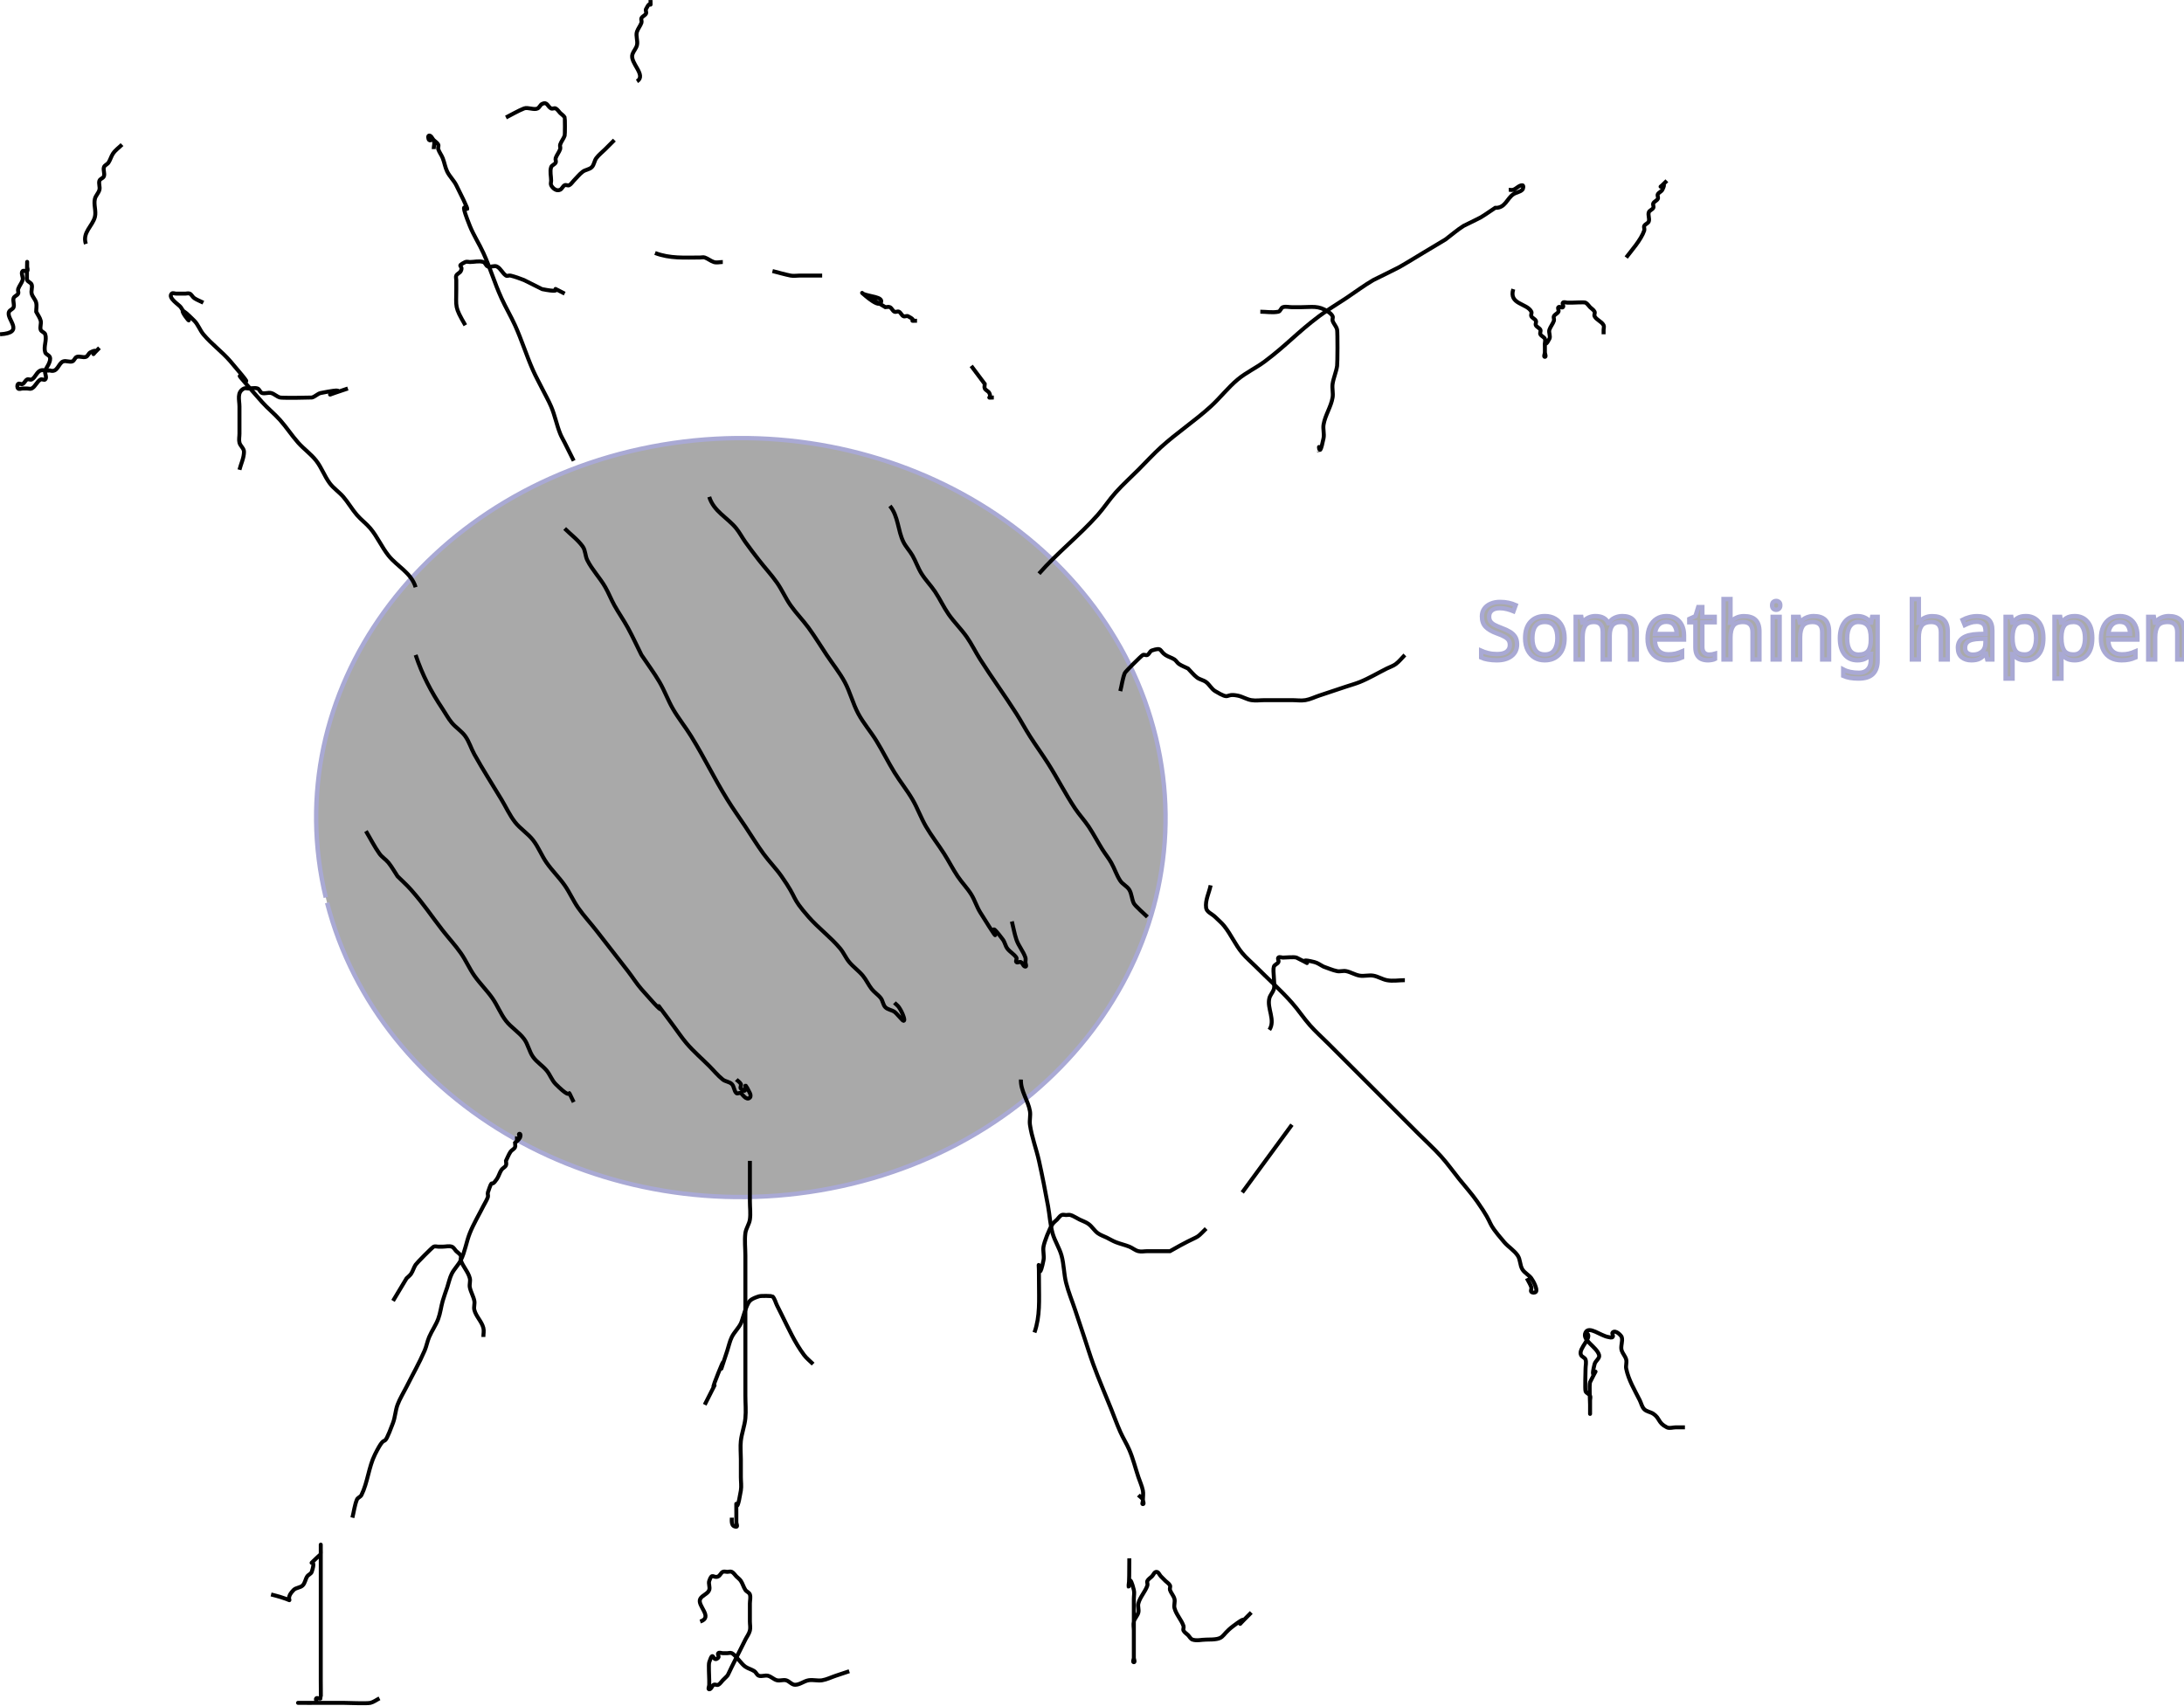
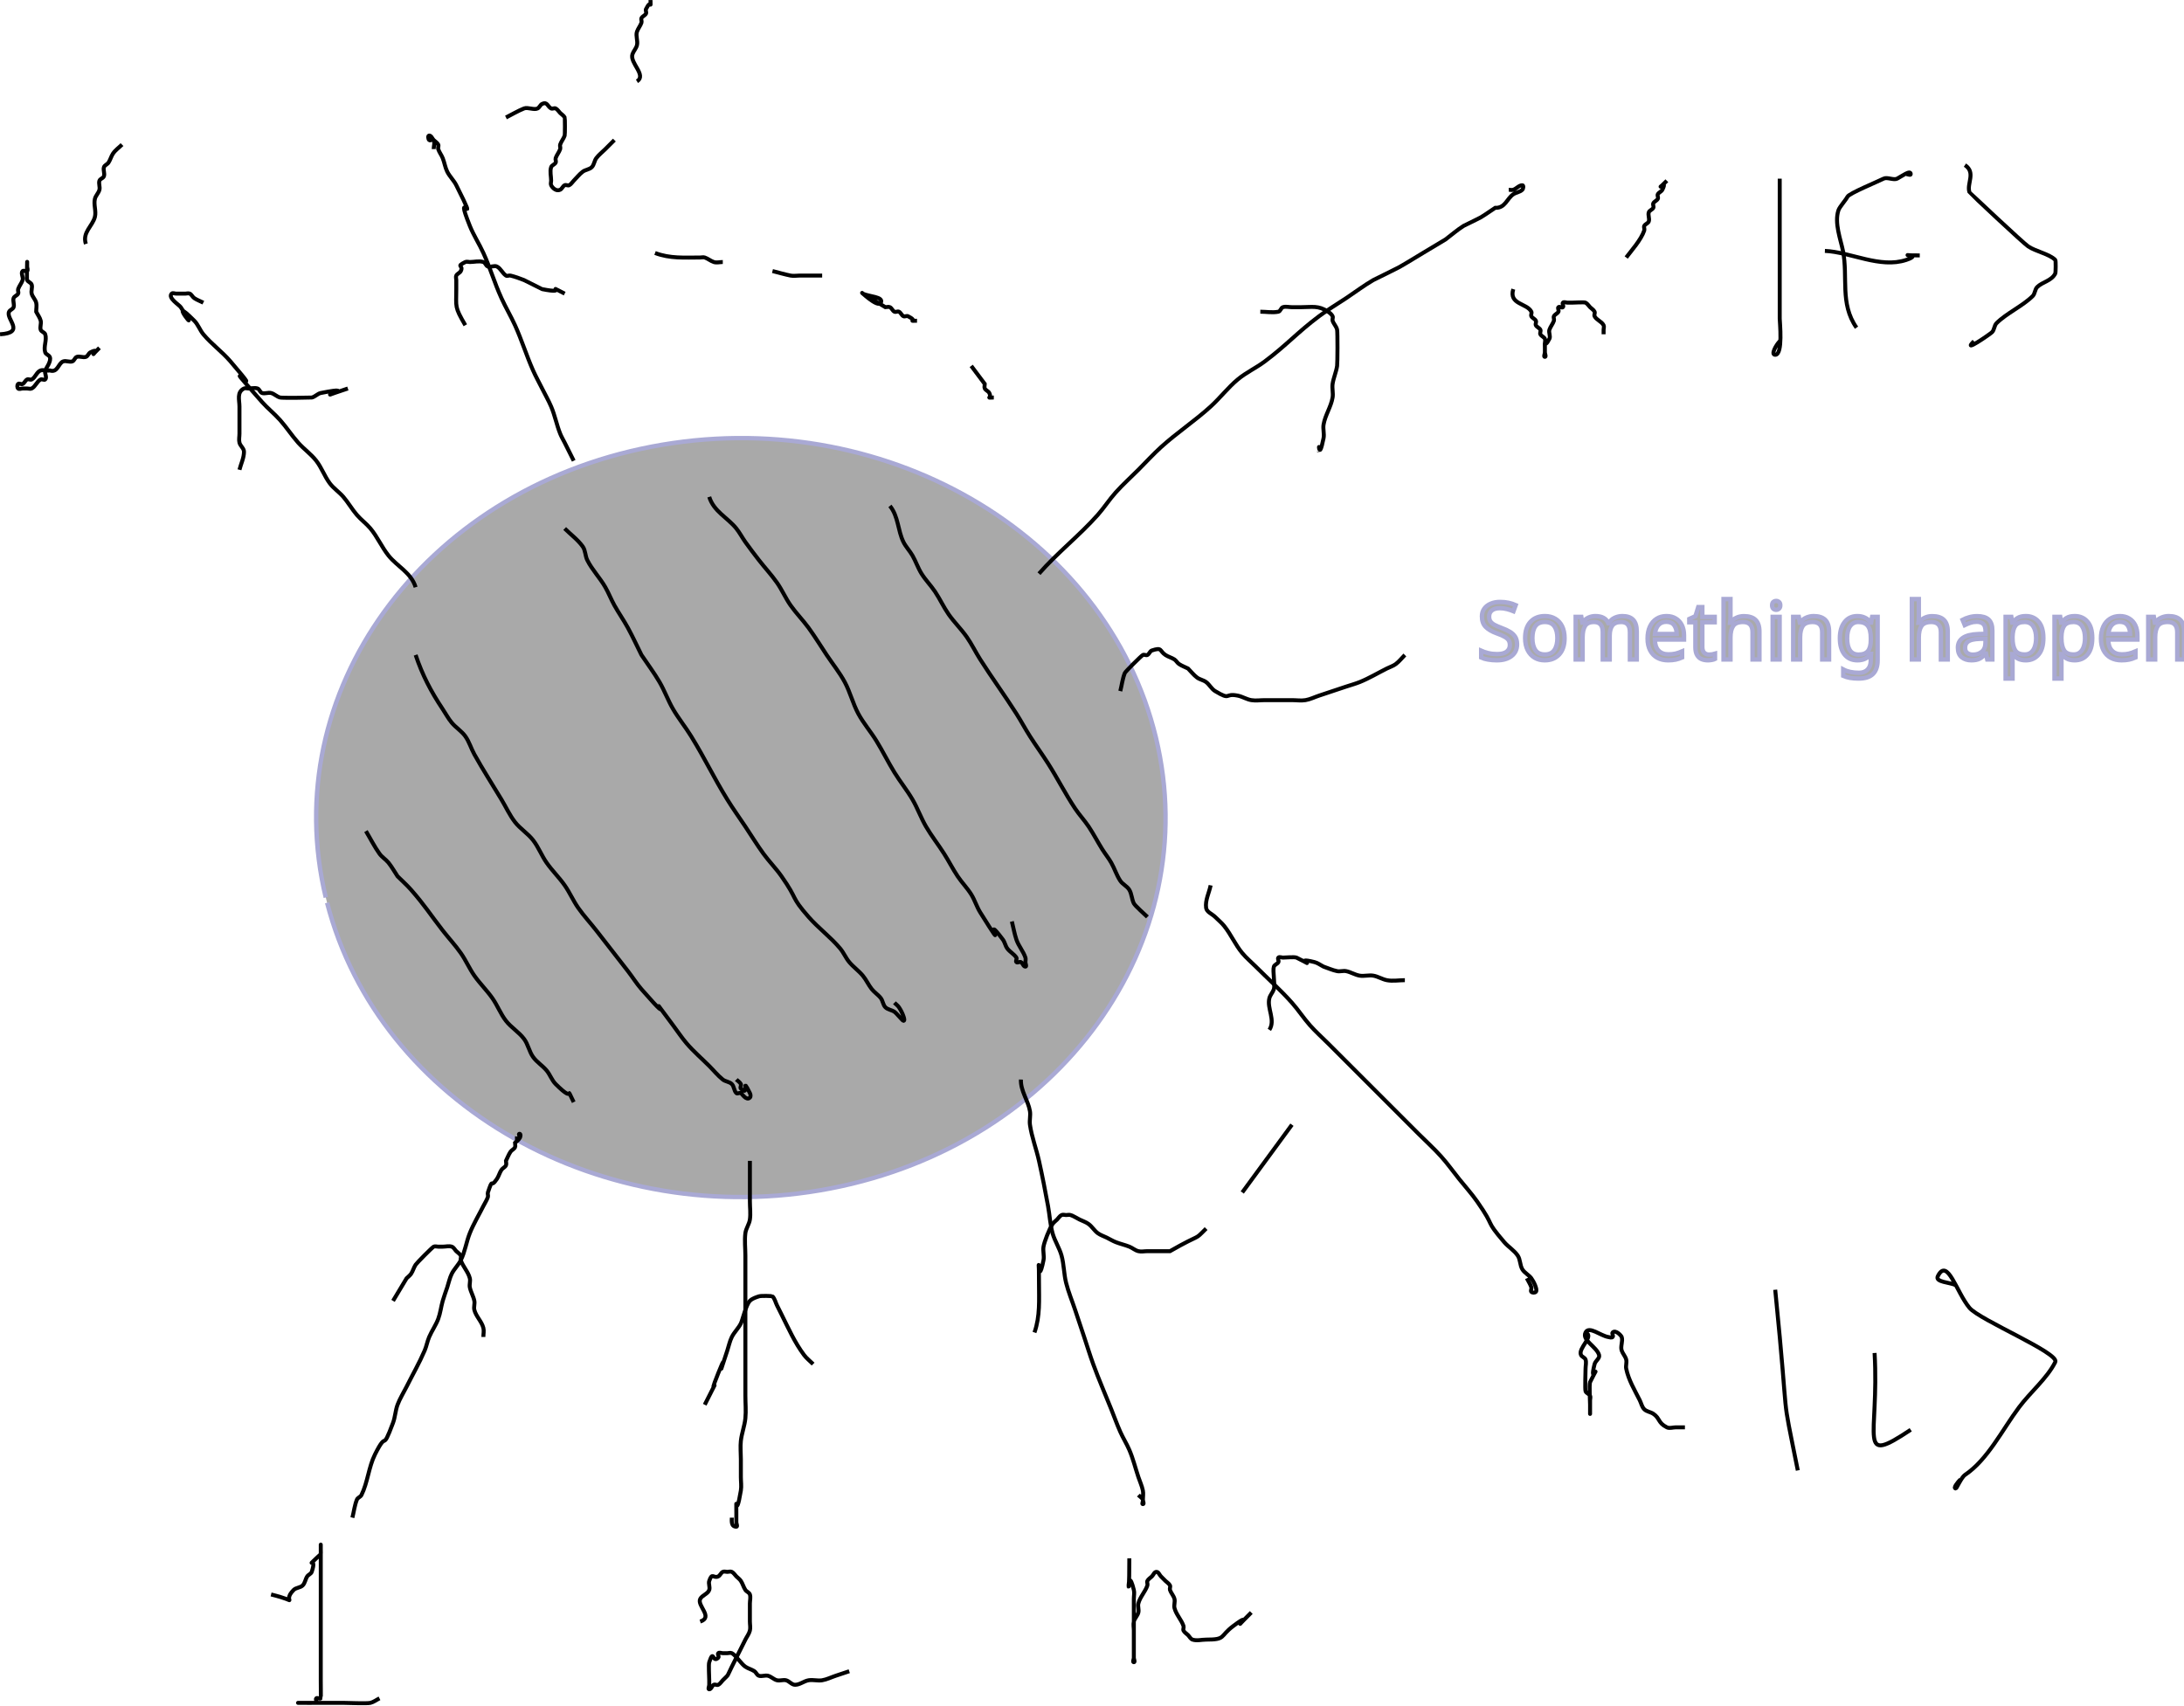
<svg xmlns="http://www.w3.org/2000/svg" width="549.43" height="429.034" id="svg2" version="1.1">
  <defs id="defs4" />
  <g id="layer1" transform="translate(-104.5312,-295.5312)">
    <path style="opacity:0.336;fill:#000000;fill-opacity:1;stroke:#000080;stroke-width:1.1;stroke-miterlimit:4;stroke-opacity:1;stroke-dasharray:none" id="path2985" d="m 186.488,521.336 c -12.429,-51.535 24.246,-102.316 81.916,-113.422 57.67,-11.107 114.496,21.667 126.925,73.202 12.429,51.535 -24.246,102.316 -81.916,113.422 -57.094,10.996 -113.485,-21.024 -126.596,-71.884" />
    <path style="fill:none;stroke:#000000;stroke-width:1px;stroke-linecap:butt;stroke-linejoin:miter;stroke-opacity:1" d="m 209.091,460.317 c 1.715,5.103 3.873,9.218 6.818,13.636 0.758,1.136 1.398,2.36 2.273,3.409 1.029,1.235 2.475,2.101 3.409,3.409 0.985,1.378 1.45,3.065 2.273,4.545 2.145,3.861 4.545,7.576 6.818,11.364 1.136,1.894 2.053,3.938 3.409,5.682 1.316,1.691 3.23,2.854 4.545,4.545 1.356,1.743 2.142,3.872 3.409,5.682 1.391,1.987 3.155,3.695 4.545,5.682 1.267,1.809 2.142,3.872 3.409,5.682 1.391,1.987 3.056,3.767 4.545,5.682 2.652,3.409 5.303,6.818 7.955,10.227 1.163,1.495 2.162,3.12 3.409,4.545 10.298,11.769 -0.641,-2.37 7.955,9.091 1.136,1.515 2.177,3.107 3.409,4.545 1.743,2.034 3.788,3.788 5.682,5.682 1.136,1.136 2.154,2.405 3.409,3.409 0.661,0.529 1.674,0.537 2.273,1.136 0.599,0.599 0.537,1.674 1.136,2.273 0.268,0.268 0.798,-0.169 1.136,0 0.296,0.148 1.384,2.025 2.273,1.136 0.268,-0.268 0.169,-0.798 0,-1.136 -2.365,-4.729 0.078,1.215 -2.273,-1.136 -0.268,-0.268 0.169,-0.798 0,-1.136 -0.24,-0.479 -0.758,-0.758 -1.136,-1.136" id="path2987" />
    <path style="fill:none;stroke:#000000;stroke-width:1px;stroke-linecap:butt;stroke-linejoin:miter;stroke-opacity:1" d="m 246.591,428.499 c 1.515,1.515 3.3,2.802 4.545,4.545 0.696,0.975 0.601,2.338 1.136,3.409 1.222,2.443 3.19,4.447 4.545,6.818 0.84,1.471 1.45,3.065 2.273,4.545 1.073,1.931 2.351,3.743 3.409,5.682 1.217,2.231 2.273,4.545 3.409,6.818 1.515,2.273 3.169,4.459 4.545,6.818 1.28,2.195 2.129,4.623 3.409,6.818 1.376,2.359 3.114,4.492 4.545,6.818 3.603,5.855 5.488,10.054 9.091,15.909 1.432,2.326 3.03,4.545 4.545,6.818 1.515,2.273 2.939,4.609 4.545,6.818 1.427,1.962 3.155,3.695 4.545,5.682 4.356,6.222 2.108,4.844 6.818,10.227 2.469,2.822 5.554,5.074 7.955,7.955 0.874,1.049 1.398,2.36 2.273,3.409 1.029,1.235 2.38,2.175 3.409,3.409 0.874,1.049 1.42,2.343 2.273,3.409 0.669,0.837 1.63,1.416 2.273,2.273 0.508,0.678 0.537,1.674 1.136,2.273 0.599,0.599 1.568,0.667 2.273,1.136 0.552,0.368 2.054,2.273 2.273,2.273 0.379,0 0.12,-0.777 0,-1.136 -0.268,-0.804 -0.667,-1.568 -1.136,-2.273 -0.297,-0.446 -0.758,-0.758 -1.136,-1.136" id="path2989" />
    <path style="fill:none;stroke:#000000;stroke-width:1px;stroke-linecap:butt;stroke-linejoin:miter;stroke-opacity:1" d="m 282.955,420.544 c 1.126,3.664 4.637,5.228 6.818,7.955 0.853,1.066 1.479,2.298 2.273,3.409 1.101,1.541 2.246,3.05 3.409,4.545 1.489,1.915 3.155,3.695 4.545,5.682 1.267,1.809 2.142,3.872 3.409,5.682 1.391,1.987 3.119,3.72 4.545,5.682 1.607,2.209 3.03,4.545 4.545,6.818 1.515,2.273 3.25,4.413 4.545,6.818 1.368,2.54 2.041,5.415 3.409,7.955 1.295,2.405 3.114,4.492 4.545,6.818 1.601,2.601 2.945,5.354 4.545,7.955 1.432,2.326 3.169,4.459 4.545,6.818 1.28,2.195 2.129,4.623 3.409,6.818 1.376,2.359 3.079,4.514 4.545,6.818 1.186,1.863 2.184,3.844 3.409,5.682 1.051,1.576 2.405,2.939 3.409,4.545 0.898,1.437 1.375,3.109 2.273,4.545 7.981,12.77 -0.153,-0.962 5.682,6.818 0.508,0.678 0.628,1.595 1.136,2.273 0.643,0.857 1.678,1.381 2.273,2.273 0.21,0.315 -0.268,0.869 0,1.136 0.268,0.268 0.798,-0.169 1.136,0 0.479,0.24 0.601,1.136 1.136,1.136 0.379,0 0,-0.758 0,-1.136 0,-0.379 0.12,-0.777 0,-1.136 -0.536,-1.607 -1.737,-2.938 -2.273,-4.545 -0.494,-1.482 -0.758,-3.03 -1.136,-4.545" id="path2991" />
    <path style="fill:none;stroke:#000000;stroke-width:1px;stroke-linecap:butt;stroke-linejoin:miter;stroke-opacity:1" d="m 328.409,422.817 c 2.149,2.623 1.962,6.196 3.409,9.091 0.611,1.222 1.595,2.223 2.273,3.409 0.84,1.471 1.375,3.109 2.273,4.545 1.004,1.606 2.359,2.97 3.409,4.545 1.225,1.838 2.142,3.872 3.409,5.682 1.391,1.987 3.155,3.695 4.545,5.682 1.267,1.809 2.223,3.818 3.409,5.682 2.933,4.609 6.158,9.027 9.091,13.636 1.186,1.863 2.223,3.818 3.409,5.682 1.466,2.304 3.079,4.514 4.545,6.818 2.372,3.727 4.368,7.688 6.818,11.364 1.051,1.576 2.359,2.97 3.409,4.545 1.225,1.838 2.238,3.809 3.409,5.682 0.724,1.158 1.595,2.223 2.273,3.409 0.84,1.471 1.333,3.136 2.273,4.545 0.594,0.891 1.722,1.354 2.273,2.273 0.616,1.027 0.601,2.338 1.136,3.409 0.303,0.607 2.811,2.811 3.409,3.409" id="path2993" />
    <path style="fill:none;stroke:#000000;stroke-width:1px;stroke-linecap:butt;stroke-linejoin:miter;stroke-opacity:1" d="m 196.591,504.635 c 1.136,1.894 2.125,3.885 3.409,5.682 0.623,0.872 1.603,1.436 2.273,2.273 0.853,1.066 1.515,2.273 2.273,3.409 1.136,1.136 2.351,2.2 3.409,3.409 3.509,4.01 4.824,6.202 7.955,10.227 1.489,1.915 3.155,3.695 4.545,5.682 1.267,1.809 2.142,3.872 3.409,5.682 1.391,1.987 3.155,3.695 4.545,5.682 1.267,1.809 2.053,3.938 3.409,5.682 1.316,1.691 3.26,2.831 4.545,4.545 1.016,1.355 1.288,3.167 2.273,4.545 0.934,1.308 2.38,2.175 3.409,3.409 0.874,1.049 1.307,2.443 2.273,3.409 5.485,5.485 1.948,-0.65 4.545,4.545" id="path2995" />
    <path style="fill:none;stroke:#000000;stroke-width:1px;stroke-linecap:butt;stroke-linejoin:miter;stroke-opacity:1" d="m 193.182,677.362 c 0.379,-1.515 0.556,-3.095 1.136,-4.545 0.199,-0.497 0.897,-0.657 1.136,-1.136 1.591,-3.182 1.818,-7.045 3.409,-10.227 3.297,-6.594 1.557,0.014 4.545,-7.955 0.548,-1.462 0.588,-3.083 1.136,-4.545 0.595,-1.586 1.515,-3.03 2.273,-4.545 1.515,-3.03 3.211,-5.977 4.545,-9.091 0.472,-1.101 0.665,-2.308 1.136,-3.409 0.667,-1.557 1.678,-2.959 2.273,-4.545 0.548,-1.462 0.707,-3.044 1.136,-4.545 0.329,-1.152 0.758,-2.273 1.136,-3.409 0.379,-1.136 0.601,-2.338 1.136,-3.409 0.611,-1.222 1.662,-2.188 2.273,-3.409 1.071,-2.143 1.383,-4.594 2.273,-6.818 0.929,-2.323 2.29,-4.58 3.409,-6.818 0.379,-0.758 0.869,-1.469 1.136,-2.273 0.12,-0.359 -0.12,-0.777 0,-1.136 1.373,-4.12 0.539,-0.809 2.273,-3.409 0.47,-0.705 0.667,-1.568 1.136,-2.273 0.297,-0.446 0.897,-0.657 1.136,-1.136 0.169,-0.339 0,-0.758 0,-1.136 0.379,-0.758 0.667,-1.568 1.136,-2.273 0.297,-0.446 0.897,-0.657 1.136,-1.136 0.169,-0.339 0,-0.758 0,-1.136 0.379,-0.379 0.897,-0.657 1.136,-1.136 0.169,-0.339 -0.379,-1.136 0,-1.136 0.379,0 0.268,0.869 0,1.136 -0.268,0.268 -0.758,0 -1.136,0" id="path2997" />
    <path style="fill:none;stroke:#000000;stroke-width:1px;stroke-linecap:butt;stroke-linejoin:miter;stroke-opacity:1" d="m 203.409,622.817 c 1.136,-1.894 2.273,-3.788 3.409,-5.682 0.379,-0.379 0.839,-0.691 1.136,-1.136 0.47,-0.705 0.667,-1.568 1.136,-2.273 0.315,-0.473 4.139,-4.342 4.545,-4.545 0.339,-0.169 0.758,0 1.136,0 0.379,0 0.758,0 1.136,0 0.758,0 1.554,-0.24 2.273,0 0.508,0.169 0.758,0.758 1.136,1.136 0.379,0.379 0.897,0.657 1.136,1.136 0.169,0.339 -0.12,0.777 0,1.136 0.536,1.607 1.862,2.902 2.273,4.545 0.184,0.735 -0.149,1.53 0,2.273 0.235,1.175 0.901,2.235 1.136,3.409 0.149,0.743 -0.184,1.538 0,2.273 0.411,1.643 1.862,2.902 2.273,4.545 0.184,0.735 0,1.515 0,2.273" id="path2999" />
    <path style="fill:none;stroke:#000000;stroke-width:1px;stroke-linecap:butt;stroke-linejoin:miter;stroke-opacity:1" d="m 293.182,587.589 c 0,3.409 0,6.818 0,10.227 0,1.515 0.214,3.046 0,4.545 -0.169,1.186 -0.988,2.221 -1.136,3.409 -0.235,1.879 0,3.788 0,5.682 0,3.788 0,7.576 0,11.364 0,6.061 0,12.121 0,18.182 0,1.894 0,3.788 0,5.682 0,1.894 0.188,3.797 0,5.682 -0.192,1.922 -0.923,3.762 -1.136,5.682 -0.167,1.506 0,3.03 0,4.545 0,1.515 0,3.03 0,4.545 0,1.136 0.187,2.288 0,3.409 -1.376,8.256 -1.136,-0.399 -1.136,5.682 0,0.758 0,1.515 0,2.273 0,0.379 0.379,1.136 0,1.136 -1.404,0 -1.136,-1.594 -1.136,-2.273" id="path3001" />
    <path style="fill:none;stroke:#000000;stroke-width:1px;stroke-linecap:butt;stroke-linejoin:miter;stroke-opacity:1" d="m 281.818,648.953 c 5.173,-10.346 0.065,0.406 3.409,-7.955 3.344,-8.36 -1.496,5.625 2.273,-5.682 0.379,-1.136 0.601,-2.338 1.136,-3.409 0.611,-1.222 1.662,-2.188 2.273,-3.409 0.444,-0.888 1.28,-4.689 2.273,-5.682 0.599,-0.599 1.469,-0.869 2.273,-1.136 0.564,-0.188 3.312,-0.097 3.409,0 0.599,0.599 0.758,1.515 1.136,2.273 0.379,0.758 0.758,1.515 1.136,2.273 1.752,3.504 3.317,7.074 5.682,10.227 0.643,0.857 1.515,1.515 2.273,2.273" id="path3003" />
    <path style="fill:none;stroke:#000000;stroke-width:1px;stroke-linecap:butt;stroke-linejoin:miter;stroke-opacity:1" d="m 361.364,567.135 c -0.108,2.877 1.819,5.234 2.273,7.955 0.187,1.121 -0.161,2.284 0,3.409 0.442,3.092 1.595,6.042 2.273,9.091 0.838,3.771 1.582,7.563 2.273,11.364 0.412,2.267 0.53,4.595 1.136,6.818 0.537,1.968 1.736,3.714 2.273,5.682 0.606,2.223 0.578,4.583 1.136,6.818 0.581,2.324 1.515,4.545 2.273,6.818 0.758,2.273 1.515,4.545 2.273,6.818 0.758,2.273 1.454,4.567 2.273,6.818 1.394,3.834 3.03,7.576 4.545,11.364 0.758,1.894 1.444,3.818 2.273,5.682 0.688,1.548 1.605,2.988 2.273,4.545 0.944,2.202 1.515,4.545 2.273,6.818 0.379,1.136 0.901,2.235 1.136,3.409 0.149,0.743 0,1.515 0,2.273 0,0.379 0.379,1.136 0,1.136 -0.379,0 0.169,-0.798 0,-1.136 -0.24,-0.479 -0.758,-0.758 -1.136,-1.136" id="path3005" />
    <path style="fill:none;stroke:#000000;stroke-width:1px;stroke-linecap:butt;stroke-linejoin:miter;stroke-opacity:1" d="m 364.773,630.771 c 1.451,-4.159 1.136,-8.227 1.136,-12.5 0,-10.875 -0.508,2.541 1.136,-5.682 0.223,-1.114 -0.187,-2.288 0,-3.409 0.205,-1.232 1.448,-4.445 2.273,-5.682 0.297,-0.446 0.758,-0.758 1.136,-1.136 0.379,-0.379 0.657,-0.897 1.136,-1.136 0.339,-0.169 0.758,0 1.136,0 0.379,0 0.777,-0.12 1.136,0 0.804,0.268 1.515,0.758 2.273,1.136 0.758,0.379 1.595,0.628 2.273,1.136 0.857,0.643 1.416,1.63 2.273,2.273 0.678,0.508 1.515,0.758 2.273,1.136 0.758,0.379 1.486,0.822 2.273,1.136 1.112,0.445 2.297,0.692 3.409,1.136 0.786,0.315 1.451,0.931 2.273,1.136 0.735,0.184 1.515,0 2.273,0 1.894,0 3.788,0 5.682,0 8.42,-4.811 5.795,-2.386 9.091,-5.682" id="path3007" />
    <path style="fill:none;stroke:#000000;stroke-width:1px;stroke-linecap:butt;stroke-linejoin:miter;stroke-opacity:1" d="m 417.045,595.544 12.5,-17.045" id="path3009" />
    <path style="fill:none;stroke:#000000;stroke-width:1px;stroke-linecap:butt;stroke-linejoin:miter;stroke-opacity:1" d="m 409.091,518.271 c -0.379,1.894 -1.41,3.77 -1.136,5.682 0.152,1.061 1.515,1.515 2.273,2.273 0.758,0.758 1.603,1.436 2.273,2.273 1.706,2.133 2.797,4.72 4.545,6.818 1.029,1.235 2.273,2.273 3.409,3.409 3.03,3.03 6.244,5.888 9.091,9.091 1.611,1.813 2.934,3.869 4.545,5.682 1.424,1.602 3.03,3.03 4.545,4.545 3.788,3.788 7.576,7.576 11.364,11.364 3.788,3.788 7.576,7.576 11.364,11.364 1.894,1.894 3.89,3.691 5.682,5.682 1.623,1.803 3.03,3.788 4.545,5.682 1.515,1.894 3.155,3.695 4.545,5.682 4.855,6.936 1.679,4.232 6.818,10.227 1.046,1.22 2.518,2.072 3.409,3.409 0.664,0.997 0.52,2.382 1.136,3.409 0.551,0.919 1.63,1.416 2.273,2.273 0.556,0.742 1.642,2.903 1.136,3.409 -0.268,0.268 -0.869,0.268 -1.136,0 -0.268,-0.268 0.12,-0.777 0,-1.136 -0.268,-0.804 -0.758,-1.515 -1.136,-2.273" id="path3011" />
    <path style="fill:none;stroke:#000000;stroke-width:1px;stroke-linecap:butt;stroke-linejoin:miter;stroke-opacity:1" d="m 423.864,554.635 c 1.608,-2.454 -0.643,-5.382 0,-7.955 0.205,-0.822 0.869,-1.469 1.136,-2.273 0.363,-1.089 -0.351,-4.629 0,-5.682 0.169,-0.508 0.897,-0.657 1.136,-1.136 0.169,-0.339 -0.268,-0.869 0,-1.136 0.268,-0.268 0.758,0 1.136,0 0.747,0 2.768,-0.214 3.409,0 6.438,3.219 -1.694,-0.423 4.545,1.136 0.822,0.205 1.515,0.758 2.273,1.136 1.136,0.379 2.235,0.901 3.409,1.136 0.743,0.149 1.53,-0.149 2.273,0 1.175,0.235 2.228,0.939 3.409,1.136 1.121,0.187 2.288,-0.187 3.409,0 1.182,0.197 2.235,0.901 3.409,1.136 1.486,0.297 3.03,0 4.545,0" id="path3013" />
    <path style="fill:none;stroke:#000000;stroke-width:1px;stroke-linecap:butt;stroke-linejoin:miter;stroke-opacity:1" d="m 503.409,630.771 c 2.333,0.911 -2,3.954 -1.136,5.682 0.24,0.479 0.967,0.628 1.136,1.136 0.24,0.719 0,1.515 0,2.273 0,0.634 -0.173,5.162 0,5.682 0.169,0.508 0.897,0.657 1.136,1.136 0.169,0.339 0,0.758 0,1.136 0,0.758 0,1.515 0,2.273 0,0.379 0,1.515 0,1.136 0,-0.758 0,-1.515 0,-2.273 0,-0.93 -0.245,-4.946 0,-5.682 3.219,-6.438 -0.423,1.694 1.136,-4.545 0.205,-0.822 1.369,-1.458 1.136,-2.273 -0.607,-2.124 -4.397,-3.706 -3.409,-5.682 0.864,-1.728 3.777,0.819 5.682,1.136 0.374,0.062 0.869,0.268 1.136,0 0.268,-0.268 -0.268,-0.869 0,-1.136 0.758,-0.758 2.162,0.804 2.273,1.136 0.359,1.078 -0.359,2.331 0,3.409 0.268,0.804 0.931,1.451 1.136,2.273 0.184,0.735 -0.149,1.53 0,2.273 0.568,2.841 2.132,5.4 3.409,7.955 0.379,0.758 0.537,1.674 1.136,2.273 0.599,0.599 1.568,0.667 2.273,1.136 1.705,1.136 1.136,2.273 3.409,3.409 0.678,0.339 1.515,0 2.273,0 0.758,0 1.515,0 2.273,0" id="path3015" />
    <path style="fill:none;stroke:#000000;stroke-width:1px;stroke-linecap:butt;stroke-linejoin:miter;stroke-opacity:1" d="m 172.727,696.68 c 8.074,2.018 2.379,2.166 5.682,-1.136 0.599,-0.599 1.674,-0.537 2.273,-1.136 0.599,-0.599 0.667,-1.568 1.136,-2.273 0.297,-0.446 0.967,-0.628 1.136,-1.136 1.404,-4.213 -1.529,-0.744 1.136,-3.409 1.404,-1.404 1.136,-0.601 1.136,-2.273 0,-0.379 0,-1.515 0,-1.136 0,11.364 0,22.727 0,34.091 0,0.417 0.046,4.5 0,4.545 -0.268,0.268 -0.869,-0.268 -1.136,0 -0.268,0.268 0.268,0.869 0,1.136 -0.037,0.037 -3.133,0 -3.409,0 -0.379,0 -1.515,0 -1.136,0 3.788,0 7.576,0 11.364,0 1.182,0 5.924,0.223 6.818,0 0.822,-0.205 1.515,-0.758 2.273,-1.136" id="path3017" />
    <path style="fill:none;stroke:#000000;stroke-width:1px;stroke-linecap:butt;stroke-linejoin:miter;stroke-opacity:1" d="m 280.682,703.499 c 3.388,-1.094 -0.847,-3.988 0,-5.682 0.479,-0.958 1.934,-1.256 2.273,-2.273 0.24,-0.719 -0.24,-1.554 0,-2.273 0.754,-2.261 1.061,-0.53 2.273,-1.136 0.479,-0.24 0.657,-0.897 1.136,-1.136 0.339,-0.169 0.758,0 1.136,0 0.379,0 0.798,-0.169 1.136,0 0.479,0.24 0.758,0.758 1.136,1.136 0.379,0.379 0.839,0.691 1.136,1.136 0.47,0.705 0.667,1.568 1.136,2.273 0.297,0.446 0.967,0.628 1.136,1.136 0.24,0.719 0,1.515 0,2.273 0,0.758 0,1.515 0,2.273 0,0.758 0,1.515 0,2.273 0,0.758 0.184,1.538 0,2.273 -0.205,0.822 -0.758,1.515 -1.136,2.273 -1.136,2.273 -2.273,4.545 -3.409,6.818 -1.376,2.752 -0.537,1.674 -2.273,3.409 -0.379,0.379 -0.657,0.897 -1.136,1.136 -0.339,0.169 -0.798,-0.169 -1.136,0 -0.479,0.24 -0.601,1.136 -1.136,1.136 -0.379,0 0,-0.758 0,-1.136 0,-0.379 0,-0.758 0,-1.136 0,-0.962 -0.204,-3.935 0,-4.545 1.182,-3.547 0.758,0.379 2.273,-1.136 0.268,-0.268 -0.268,-0.869 0,-1.136 0.268,-0.268 0.758,0 1.136,0 0.379,0 0.758,0 1.136,0 0.379,0 0.798,-0.169 1.136,0 1.007,0.504 2.375,2.719 3.409,3.409 0.705,0.47 1.568,0.667 2.273,1.136 0.446,0.297 0.628,0.967 1.136,1.136 0.719,0.24 1.538,-0.184 2.273,0 0.822,0.205 1.451,0.931 2.273,1.136 0.735,0.184 1.538,-0.184 2.273,0 0.822,0.205 1.426,1.136 2.273,1.136 1.198,0 2.228,-0.939 3.409,-1.136 1.121,-0.187 2.288,0.187 3.409,0 1.182,-0.197 2.273,-0.758 3.409,-1.136 1.136,-0.379 2.273,-0.758 3.409,-1.136" id="path3019" />
    <path style="fill:none;stroke:#000000;stroke-width:1px;stroke-linecap:butt;stroke-linejoin:miter;stroke-opacity:1" d="m 388.636,687.589 c 0,15.399 -0.847,0.021 1.136,7.955 0.184,0.735 0,1.515 0,2.273 0,2.652 0,5.303 0,7.955 0,2.273 0,4.545 0,6.818 0,0.379 0.379,1.136 0,1.136 -0.379,0 0,-0.758 0,-1.136 0,-1.515 0,-3.03 0,-4.545 0,-0.758 0,-1.515 0,-2.273 0,-0.758 -0.184,-1.538 0,-2.273 0.205,-0.822 0.931,-1.451 1.136,-2.273 0.184,-0.735 -0.184,-1.538 0,-2.273 0.411,-1.643 1.737,-2.938 2.273,-4.545 0.12,-0.359 -0.169,-0.798 0,-1.136 0.24,-0.479 0.758,-0.758 1.136,-1.136 0.379,-0.379 0.601,-1.136 1.136,-1.136 0.536,0 0.758,0.758 1.136,1.136 0.379,0.379 0.758,0.758 1.136,1.136 0.379,0.379 0.897,0.657 1.136,1.136 0.169,0.339 -0.12,0.777 0,1.136 0.268,0.804 0.931,1.451 1.136,2.273 0.184,0.735 -0.184,1.538 0,2.273 0.411,1.643 1.737,2.938 2.273,4.545 0.12,0.359 -0.169,0.798 0,1.136 0.24,0.479 0.758,0.758 1.136,1.136 0.379,0.379 0.628,0.967 1.136,1.136 1.078,0.359 2.273,0 3.409,0 5.058,0 3.315,-0.781 6.818,-3.409 6.462,-4.846 -2.413,3.549 4.545,-3.409" id="path3021" />
    <path style="fill:none;stroke:#000000;stroke-width:1px;stroke-linecap:butt;stroke-linejoin:miter;stroke-opacity:1" d="m 209.091,443.271 c -1.126,-3.664 -4.637,-5.228 -6.818,-7.955 -1.706,-2.133 -2.797,-4.72 -4.545,-6.818 -1.029,-1.235 -2.363,-2.189 -3.409,-3.409 -1.233,-1.438 -2.177,-3.107 -3.409,-4.545 -1.046,-1.22 -2.445,-2.123 -3.409,-3.409 -1.325,-1.767 -2.053,-3.938 -3.409,-5.682 -1.316,-1.691 -3.122,-2.944 -4.545,-4.545 -1.611,-1.813 -2.934,-3.869 -4.545,-5.682 -1.424,-1.602 -3.122,-2.944 -4.545,-4.545 -13.46,-15.143 2.947,2.492 -7.955,-10.227 -2.092,-2.44 -4.761,-4.349 -6.818,-6.818 -0.874,-1.049 -1.307,-2.443 -2.273,-3.409 -7.576,-7.576 2.652,5.682 -3.409,-3.409 -0.387,-0.581 -3.332,-2.349 -2.273,-3.409 0.268,-0.268 0.758,0 1.136,0 0.758,0 1.515,0 2.273,0 0.379,0 0.798,-0.169 1.136,0 0.479,0.24 0.691,0.839 1.136,1.136 0.705,0.47 1.515,0.758 2.273,1.136" id="path3023" />
    <path style="fill:none;stroke:#000000;stroke-width:1px;stroke-linecap:butt;stroke-linejoin:miter;stroke-opacity:1" d="m 164.773,413.726 c 0.379,-1.515 1.136,-2.984 1.136,-4.545 0,-0.847 -0.931,-1.451 -1.136,-2.273 -0.184,-0.735 0,-1.515 0,-2.273 0,-2.273 0,-4.545 0,-6.818 0,-1.648 -0.727,-3.614 1.136,-4.545 0.339,-0.169 0.758,0 1.136,0 0.758,0 1.554,-0.24 2.273,0 0.508,0.169 0.628,0.967 1.136,1.136 0.719,0.24 1.538,-0.184 2.273,0 0.822,0.205 1.451,0.931 2.273,1.136 0.572,0.143 7.748,0.041 7.955,0 0.831,-0.166 1.442,-0.97 2.273,-1.136 11.517,-2.303 -4.953,2.787 6.818,-1.136" id="path3025" />
    <path style="fill:none;stroke:#000000;stroke-width:1px;stroke-linecap:butt;stroke-linejoin:miter;stroke-opacity:1" d="m 248.864,411.453 c -0.758,-1.515 -1.515,-3.03 -2.273,-4.545 -0.379,-0.758 -0.822,-1.486 -1.136,-2.273 -0.89,-2.224 -1.329,-4.616 -2.273,-6.818 -0.667,-1.557 -1.515,-3.03 -2.273,-4.545 -0.758,-1.515 -1.585,-2.997 -2.273,-4.545 -1.657,-3.728 -2.857,-7.65 -4.545,-11.364 -1.051,-2.313 -2.358,-4.505 -3.409,-6.818 -1.847,-4.063 -2.699,-7.301 -4.545,-11.364 -1.051,-2.313 -2.465,-4.459 -3.409,-6.818 -4.34,-10.85 2.982,2.555 -3.409,-10.227 -0.611,-1.222 -1.662,-2.188 -2.273,-3.409 -0.536,-1.071 -0.692,-2.297 -1.136,-3.409 -0.315,-0.786 -0.869,-1.469 -1.136,-2.273 -0.12,-0.359 0.169,-0.798 0,-1.136 -0.24,-0.479 -0.758,-0.758 -1.136,-1.136 -0.379,-0.379 -0.601,-1.136 -1.136,-1.136 -0.379,0 -0.268,0.869 0,1.136 0.268,0.268 0.967,-0.339 1.136,0 0.339,0.678 0,1.515 0,2.273" id="path3027" />
    <path style="fill:none;stroke:#000000;stroke-width:1px;stroke-linecap:butt;stroke-linejoin:miter;stroke-opacity:1" d="m 221.591,377.362 c -2.769,-4.751 -2.273,-4.474 -2.273,-9.091 0,-0.758 0,-1.515 0,-2.273 0,-0.379 -0.169,-0.798 0,-1.136 0.24,-0.479 0.897,-0.657 1.136,-1.136 0.784,-1.567 -1.376,-1.016 1.136,-2.273 0.339,-0.169 0.758,0 1.136,0 1.136,0 2.331,-0.359 3.409,0 0.508,0.169 0.628,0.967 1.136,1.136 0.719,0.24 1.595,-0.339 2.273,0 0.958,0.479 1.381,1.678 2.273,2.273 0.315,0.21 0.769,-0.092 1.136,0 1.162,0.291 2.297,0.692 3.409,1.136 0.157,0.063 4.492,2.262 4.545,2.273 7.093,1.419 0.278,-1.566 5.682,1.136" id="path3029" />
    <path style="fill:none;stroke:#000000;stroke-width:1px;stroke-linecap:butt;stroke-linejoin:miter;stroke-opacity:1" d="m 269.318,359.18 c 3.772,1.442 7.45,1.136 11.364,1.136 0.379,0 0.777,-0.12 1.136,0 0.804,0.268 1.469,0.869 2.273,1.136 0.719,0.24 1.515,0 2.273,0" id="path3031" />
    <path style="fill:none;stroke:#000000;stroke-width:1px;stroke-linecap:butt;stroke-linejoin:miter;stroke-opacity:1" d="m 298.864,363.726 c 1.515,0.379 3.014,0.83 4.545,1.136 0.743,0.149 1.515,0 2.273,0 1.894,0 3.788,0 5.682,0" id="path3033" />
    <path style="fill:none;stroke:#000000;stroke-width:1px;stroke-linecap:butt;stroke-linejoin:miter;stroke-opacity:1" d="m 321.591,369.408 c 1.515,0.758 5.303,0.758 4.545,2.273 -0.758,1.515 -5.743,-3.471 -4.545,-2.273 1.894,1.136 3.788,2.273 5.682,3.409 0.379,0 0.798,-0.169 1.136,0 0.479,0.24 0.657,0.897 1.136,1.136 0.339,0.169 0.798,-0.169 1.136,0 0.479,0.24 0.657,0.897 1.136,1.136 0.339,0.169 0.798,-0.169 1.136,0 2.808,1.404 -0.392,1.136 2.273,1.136" id="path3035" />
    <path style="fill:none;stroke:#000000;stroke-width:1px;stroke-linecap:butt;stroke-linejoin:miter;stroke-opacity:1" d="m 348.864,387.589 c 1.136,1.515 2.273,3.03 3.409,4.545 0,0.379 -0.169,0.798 0,1.136 0.24,0.479 0.897,0.657 1.136,1.136 0.758,1.515 -1.136,1.136 1.136,1.136" id="path3037" />
    <path style="fill:none;stroke:#000000;stroke-width:1px;stroke-linecap:butt;stroke-linejoin:miter;stroke-opacity:1" d="m 365.909,439.862 c 4.579,-5.231 10.154,-9.577 14.773,-14.773 1.611,-1.813 2.923,-3.879 4.545,-5.682 1.792,-1.991 3.788,-3.788 5.682,-5.682 1.894,-1.894 3.7,-3.88 5.682,-5.682 3.984,-3.621 8.516,-6.606 12.5,-10.227 2.378,-2.162 4.349,-4.761 6.818,-6.818 2.098,-1.749 4.633,-2.907 6.818,-4.545 5.524,-4.143 8.112,-7.221 13.636,-11.364 2.185,-1.639 4.545,-3.03 6.818,-4.545 2.273,-1.515 4.459,-3.169 6.818,-4.545 8.794,-4.397 4.639,-2.102 12.5,-6.818 1.894,-1.136 3.788,-2.273 5.682,-3.409 1.515,-1.136 2.939,-2.405 4.545,-3.409 5.767,-2.884 3.136,-1.333 7.955,-4.545 2.513,0.111 2.97,-2.359 4.545,-3.409 0.705,-0.47 1.674,-0.537 2.273,-1.136 0.268,-0.268 0.379,-1.136 0,-1.136 -0.847,0 -1.469,0.869 -2.273,1.136 -0.359,0.12 -0.758,0 -1.136,0" id="path3039" />
    <path style="fill:none;stroke:#000000;stroke-width:1px;stroke-linecap:butt;stroke-linejoin:miter;stroke-opacity:1" d="m 421.591,373.953 c 1.515,0 3.06,0.297 4.545,0 0.525,-0.105 0.628,-0.967 1.136,-1.136 0.719,-0.24 1.515,0 2.273,0 0.758,0 1.515,0 2.273,0 2.806,0 4.351,-0.508 6.818,1.136 0.446,0.297 0.897,0.657 1.136,1.136 0.169,0.339 -0.12,0.777 0,1.136 0.268,0.804 0.97,1.442 1.136,2.273 0.141,0.707 0.109,8.33 0,9.091 -0.221,1.546 -0.915,2.999 -1.136,4.545 -0.161,1.125 0.187,2.288 0,3.409 -0.394,2.363 -1.879,4.455 -2.273,6.818 -0.187,1.121 0.223,2.295 0,3.409 -1.306,6.529 -1.136,-0.326 -1.136,3.409" id="path3041" />
    <path style="fill:none;stroke:#000000;stroke-width:1px;stroke-linecap:butt;stroke-linejoin:miter;stroke-opacity:1" d="m 485.227,368.271 c -1.187,3.891 3.461,3.512 4.545,5.682 0.169,0.339 -0.169,0.798 0,1.136 0.24,0.479 0.897,0.657 1.136,1.136 0.169,0.339 -0.169,0.798 0,1.136 0.24,0.479 0.897,0.657 1.136,1.136 0.169,0.339 -0.169,0.798 0,1.136 0.24,0.479 0.897,0.657 1.136,1.136 0.169,0.339 0,0.758 0,1.136 0,0.379 0,0.758 0,1.136 0,0.379 0,0.758 0,1.136 0,0.379 0.379,1.136 0,1.136 -0.379,0 0,-0.758 0,-1.136 0,-0.379 0,-0.758 0,-1.136 0,-2.665 -0.268,0.536 1.136,-2.273 0.339,-0.678 -0.24,-1.554 0,-2.273 0.268,-0.804 0.869,-1.469 1.136,-2.273 0.12,-0.359 -0.169,-0.798 0,-1.136 0.24,-0.479 0.897,-0.657 1.136,-1.136 0.169,-0.339 -0.268,-0.869 0,-1.136 0.268,-0.268 0.869,0.268 1.136,0 0.268,-0.268 -0.268,-0.869 0,-1.136 0.268,-0.268 0.758,0 1.136,0 0.379,0 0.758,0 1.136,0 0.512,0 3.063,-0.173 3.409,0 0.479,0.24 0.758,0.758 1.136,1.136 0.379,0.379 0.897,0.657 1.136,1.136 0.169,0.339 -0.169,0.798 0,1.136 0.479,0.958 1.794,1.314 2.273,2.273 0.169,0.339 0,0.758 0,1.136 0,0.379 0,0.758 0,1.136" id="path3043" />
    <path style="fill:none;stroke:#000000;stroke-width:1px;stroke-linecap:butt;stroke-linejoin:miter;stroke-opacity:1" d="m 513.636,360.317 c 1.256,-1.675 3.752,-4.438 4.545,-6.818 0.12,-0.359 -0.169,-0.798 0,-1.136 0.24,-0.479 0.967,-0.628 1.136,-1.136 0.24,-0.719 -0.24,-1.554 0,-2.273 0.169,-0.508 0.897,-0.657 1.136,-1.136 0.169,-0.339 -0.169,-0.798 0,-1.136 0.24,-0.479 0.897,-0.657 1.136,-1.136 0.169,-0.339 -0.169,-0.798 0,-1.136 0.24,-0.479 0.897,-0.657 1.136,-1.136 1.672,-3.344 -2.632,1.496 1.136,-2.273" id="path3045" />
    <path style="fill:none;stroke:#000000;stroke-width:1px;stroke-linecap:butt;stroke-linejoin:miter;stroke-opacity:1" d="m 231.818,325.089 c 1.515,-0.758 2.973,-1.644 4.545,-2.273 0.951,-0.38 2.497,0.456 3.409,0 0.479,-0.24 0.657,-0.897 1.136,-1.136 1.332,-0.666 1.349,0.674 2.273,1.136 0.339,0.169 0.798,-0.169 1.136,0 0.479,0.24 0.758,0.758 1.136,1.136 0.379,0.379 0.897,0.657 1.136,1.136 0.085,0.169 0.083,4.296 0,4.545 -0.268,0.804 -0.869,1.469 -1.136,2.273 -0.12,0.359 0.12,0.777 0,1.136 -0.268,0.804 -0.869,1.469 -1.136,2.273 -0.12,0.359 0.169,0.798 0,1.136 -0.24,0.479 -0.967,0.628 -1.136,1.136 -0.359,1.078 0,2.273 0,3.409 0,0.379 -0.169,0.798 0,1.136 0.37,0.739 1.332,1.607 2.273,1.136 0.479,-0.24 0.657,-0.897 1.136,-1.136 0.339,-0.169 0.798,0.169 1.136,0 0.479,-0.24 0.758,-0.758 1.136,-1.136 0.758,-0.758 1.416,-1.63 2.273,-2.273 0.678,-0.508 1.674,-0.537 2.273,-1.136 0.599,-0.599 0.628,-1.595 1.136,-2.273 0.643,-0.857 1.515,-1.515 2.273,-2.273 0.758,-0.758 1.515,-1.515 2.273,-2.273" id="path3047" />
    <path style="fill:none;stroke:#000000;stroke-width:1px;stroke-linecap:butt;stroke-linejoin:miter;stroke-opacity:1" d="m 264.773,315.999 c 2.505,-1.556 -1.865,-4.632 -1.136,-6.818 0.268,-0.804 0.931,-1.451 1.136,-2.273 0.276,-1.102 -0.359,-2.331 0,-3.409 0.268,-0.804 0.869,-1.469 1.136,-2.273 0.12,-0.359 -0.169,-0.798 0,-1.136 0.24,-0.479 0.897,-0.657 1.136,-1.136 0.169,-0.339 -0.169,-0.798 0,-1.136 1.404,-2.808 1.136,0.392 1.136,-2.273" id="path3049" />
    <path style="fill:none;stroke:#000000;stroke-width:1px;stroke-linecap:butt;stroke-linejoin:miter;stroke-opacity:1" d="m 104.545,379.635 c 6.522,-0.386 1.36,-3.857 2.273,-5.682 0.24,-0.479 0.967,-0.628 1.136,-1.136 0.24,-0.719 -0.24,-1.554 0,-2.273 0.169,-0.508 0.897,-0.657 1.136,-1.136 0.169,-0.339 -0.12,-0.777 0,-1.136 0.268,-0.804 0.869,-1.469 1.136,-2.273 0.24,-0.719 -0.536,-1.737 0,-2.273 0.268,-0.268 0.869,0.268 1.136,0 0.268,-0.268 0,-0.758 0,-1.136 0,-0.379 0,-1.515 0,-1.136 0,0.27 -0.127,4.291 0,4.545 0.24,0.479 0.967,0.628 1.136,1.136 0.24,0.719 -0.184,1.538 0,2.273 0.205,0.822 0.931,1.451 1.136,2.273 0.184,0.735 0,1.515 0,2.273 0.379,0.758 0.931,1.451 1.136,2.273 0.184,0.735 -0.24,1.554 0,2.273 0.169,0.508 0.967,0.628 1.136,1.136 0.479,1.437 -0.479,3.108 0,4.545 0.169,0.508 0.897,0.657 1.136,1.136 0.513,1.027 -0.979,2.936 -1.136,3.409 -0.24,0.719 0.536,1.737 0,2.273 -0.268,0.268 -0.798,-0.169 -1.136,0 -0.958,0.479 -1.314,1.794 -2.273,2.273 -0.339,0.169 -0.758,0 -1.136,0 -0.379,0 -0.758,0 -1.136,0 -0.379,0 -0.869,0.268 -1.136,0 -0.268,-0.268 -0.268,-0.869 0,-1.136 0.268,-0.268 0.798,0.169 1.136,0 0.479,-0.24 0.657,-0.897 1.136,-1.136 0.339,-0.169 0.798,0.169 1.136,0 0.958,-0.479 1.256,-1.934 2.273,-2.273 0.719,-0.24 1.538,0.184 2.273,0 2.057,0.685 2.113,-1.841 3.409,-2.273 0.719,-0.24 1.554,0.24 2.273,0 0.508,-0.169 0.628,-0.967 1.136,-1.136 0.719,-0.24 1.554,0.24 2.273,0 0.508,-0.169 0.657,-0.897 1.136,-1.136 3.344,-1.672 -1.496,2.632 2.273,-1.136" id="path3051" />
    <path style="fill:none;stroke:#000000;stroke-width:1px;stroke-linecap:butt;stroke-linejoin:miter;stroke-opacity:1" d="m 126.136,356.908 c -0.97,-2.886 1.692,-4.494 2.273,-6.818 0.367,-1.47 -0.367,-3.076 0,-4.545 0.205,-0.822 0.931,-1.451 1.136,-2.273 0.184,-0.735 -0.24,-1.554 0,-2.273 0.169,-0.508 0.967,-0.628 1.136,-1.136 0.24,-0.719 -0.24,-1.554 0,-2.273 0.169,-0.508 0.839,-0.691 1.136,-1.136 0.47,-0.705 0.667,-1.568 1.136,-2.273 0.594,-0.891 1.515,-1.515 2.273,-2.273" id="path3053" />
    <path style="fill:none;stroke:#000000;stroke-width:1px;stroke-linecap:butt;stroke-linejoin:miter;stroke-opacity:1" d="m 386.364,469.408 c 0.379,-1.515 0.556,-3.095 1.136,-4.545 0.143,-0.357 4.148,-4.347 4.545,-4.545 0.339,-0.169 0.798,0.169 1.136,0 0.479,-0.24 0.628,-0.967 1.136,-1.136 2.66,-0.887 1.842,0.091 3.409,1.136 0.705,0.47 1.568,0.667 2.273,1.136 0.446,0.297 0.691,0.839 1.136,1.136 0.705,0.47 1.515,0.758 2.273,1.136 0.758,0.758 1.416,1.63 2.273,2.273 0.678,0.508 1.595,0.628 2.273,1.136 0.857,0.643 1.354,1.722 2.273,2.273 4.12,2.472 2.216,0.443 5.682,1.136 1.175,0.235 2.228,0.939 3.409,1.136 1.121,0.187 2.273,0 3.409,0 1.136,0 2.273,0 3.409,0 1.136,0 2.273,0 3.409,0 1.136,0 2.288,0.187 3.409,0 1.182,-0.197 2.273,-0.758 3.409,-1.136 2.273,-0.758 4.545,-1.515 6.818,-2.273 1.136,-0.379 2.297,-0.692 3.409,-1.136 2.323,-0.929 4.58,-2.29 6.818,-3.409 0.758,-0.379 1.595,-0.628 2.273,-1.136 0.857,-0.643 1.515,-1.515 2.273,-2.273" id="path3055" />
    <text xml:space="preserve" style="font-size:20px;font-style:normal;font-variant:normal;font-weight:normal;font-stretch:normal;text-align:start;line-height:125%;writing-mode:lr-tb;text-anchor:start;opacity:0.336;fill:#000000;fill-opacity:1;stroke:#000080;stroke-width:1.1;stroke-miterlimit:4;stroke-opacity:1;stroke-dasharray:none;font-family:Sans;-inkscape-font-specification:Sans" x="476.136" y="461.453" id="text3057">
      <tspan id="tspan3059" x="476.136" y="461.453">Something happens</tspan>
    </text>
+     <path style="fill:none;stroke:#000000;stroke-width:1px;stroke-linecap:butt;stroke-linejoin:miter;stroke-opacity:1" d="m 446.591,324.488 c 3.793,37.935 1.169,22.892 5.682,45.455" id="path3020" transform="translate(104.5312,295.5312)" />
+     <path style="fill:none;stroke:#000000;stroke-width:1px;stroke-linecap:butt;stroke-linejoin:miter;stroke-opacity:1" d="m 471.591,340.397 c 1.211,21.457 -4.642,28.473 9.091,19.318" id="path3022" transform="translate(104.5312,295.5312)" />
+     <path style="fill:none;stroke:#000000;stroke-width:1px;stroke-linecap:butt;stroke-linejoin:miter;stroke-opacity:1" d="m 492.045,323.352 c -1.515,-0.758 -5.303,-0.758 -4.545,-2.273 2.419,-4.838 4.655,3.995 7.955,7.955 2.568,3.081 22.71,11.398 21.591,13.636 -2.046,4.091 -6.196,7.504 -9.091,11.364 -4.178,5.571 -7.902,13.222 -13.636,17.045 -0.839,0.56 -2.126,3.409 -2.273,3.409 -0.847,0 0.537,-1.674 1.136,-2.273" id="path3024" transform="translate(104.5312,295.5312)" />
+     <path style="fill:none;stroke:#000000;stroke-width:1px;stroke-linecap:butt;stroke-linejoin:miter;stroke-opacity:1" d="m 447.727,44.943 c 0,11.742 0,23.485 0,35.227 0,0.859 0.868,9.091 -1.136,9.091 -1.198,0 0.289,-2.562 1.136,-3.409" id="path3026" transform="translate(104.5312,295.5312)" />
+     <path style="fill:none;stroke:#000000;stroke-width:1px;stroke-linecap:butt;stroke-linejoin:miter;stroke-opacity:1" d="m 467.045,82.443 c -4.262,-6.098 -2.088,-12.712 -3.409,-19.318 -0.579,-2.895 -2.208,-7.014 -1.136,-10.227 0.289,-0.868 1.856,-2.575 2.273,-3.409 0.418,-0.836 7.545,-3.772 9.091,-4.545 0.909,-0.455 2.5,0.455 3.409,0 1.071,-0.536 3.409,-2.334 3.409,-1.136 0,0.379 -0.758,0 -1.136,0" id="path3028" transform="translate(104.5312,295.5312)" />
+     <path style="fill:none;stroke:#000000;stroke-width:1px;stroke-linecap:butt;stroke-linejoin:miter;stroke-opacity:1" d="m 459.091,63.125 c 6.479,0.285 13.87,4.468 20.455,2.273 5.016,-1.672 -4.129,-1.136 3.409,-1.136" id="path3030" transform="translate(104.5312,295.5312)" />
+     <path style="fill:none;stroke:#000000;stroke-width:1px;stroke-linecap:butt;stroke-linejoin:miter;stroke-opacity:1" d="m 494.318,41.534 c 2.822,1.882 0.408,4.632 1.136,6.818 0.048,0.145 13.573,12.836 14.773,13.636 1.964,1.309 5.302,1.893 6.818,3.409 0.16,0.16 0.117,3.176 0,3.409 -0.942,1.883 -3.258,2.121 -4.545,3.409 -0.599,0.599 -0.537,1.674 -1.136,2.273 -2.473,2.473 -6.618,4.345 -9.091,6.818 -0.599,0.599 -0.537,1.674 -1.136,2.273 -0.496,0.496 -7.738,5.465 -4.545,2.273" id="path3032" transform="translate(104.5312,295.5312)" />
  </g>
</svg>
